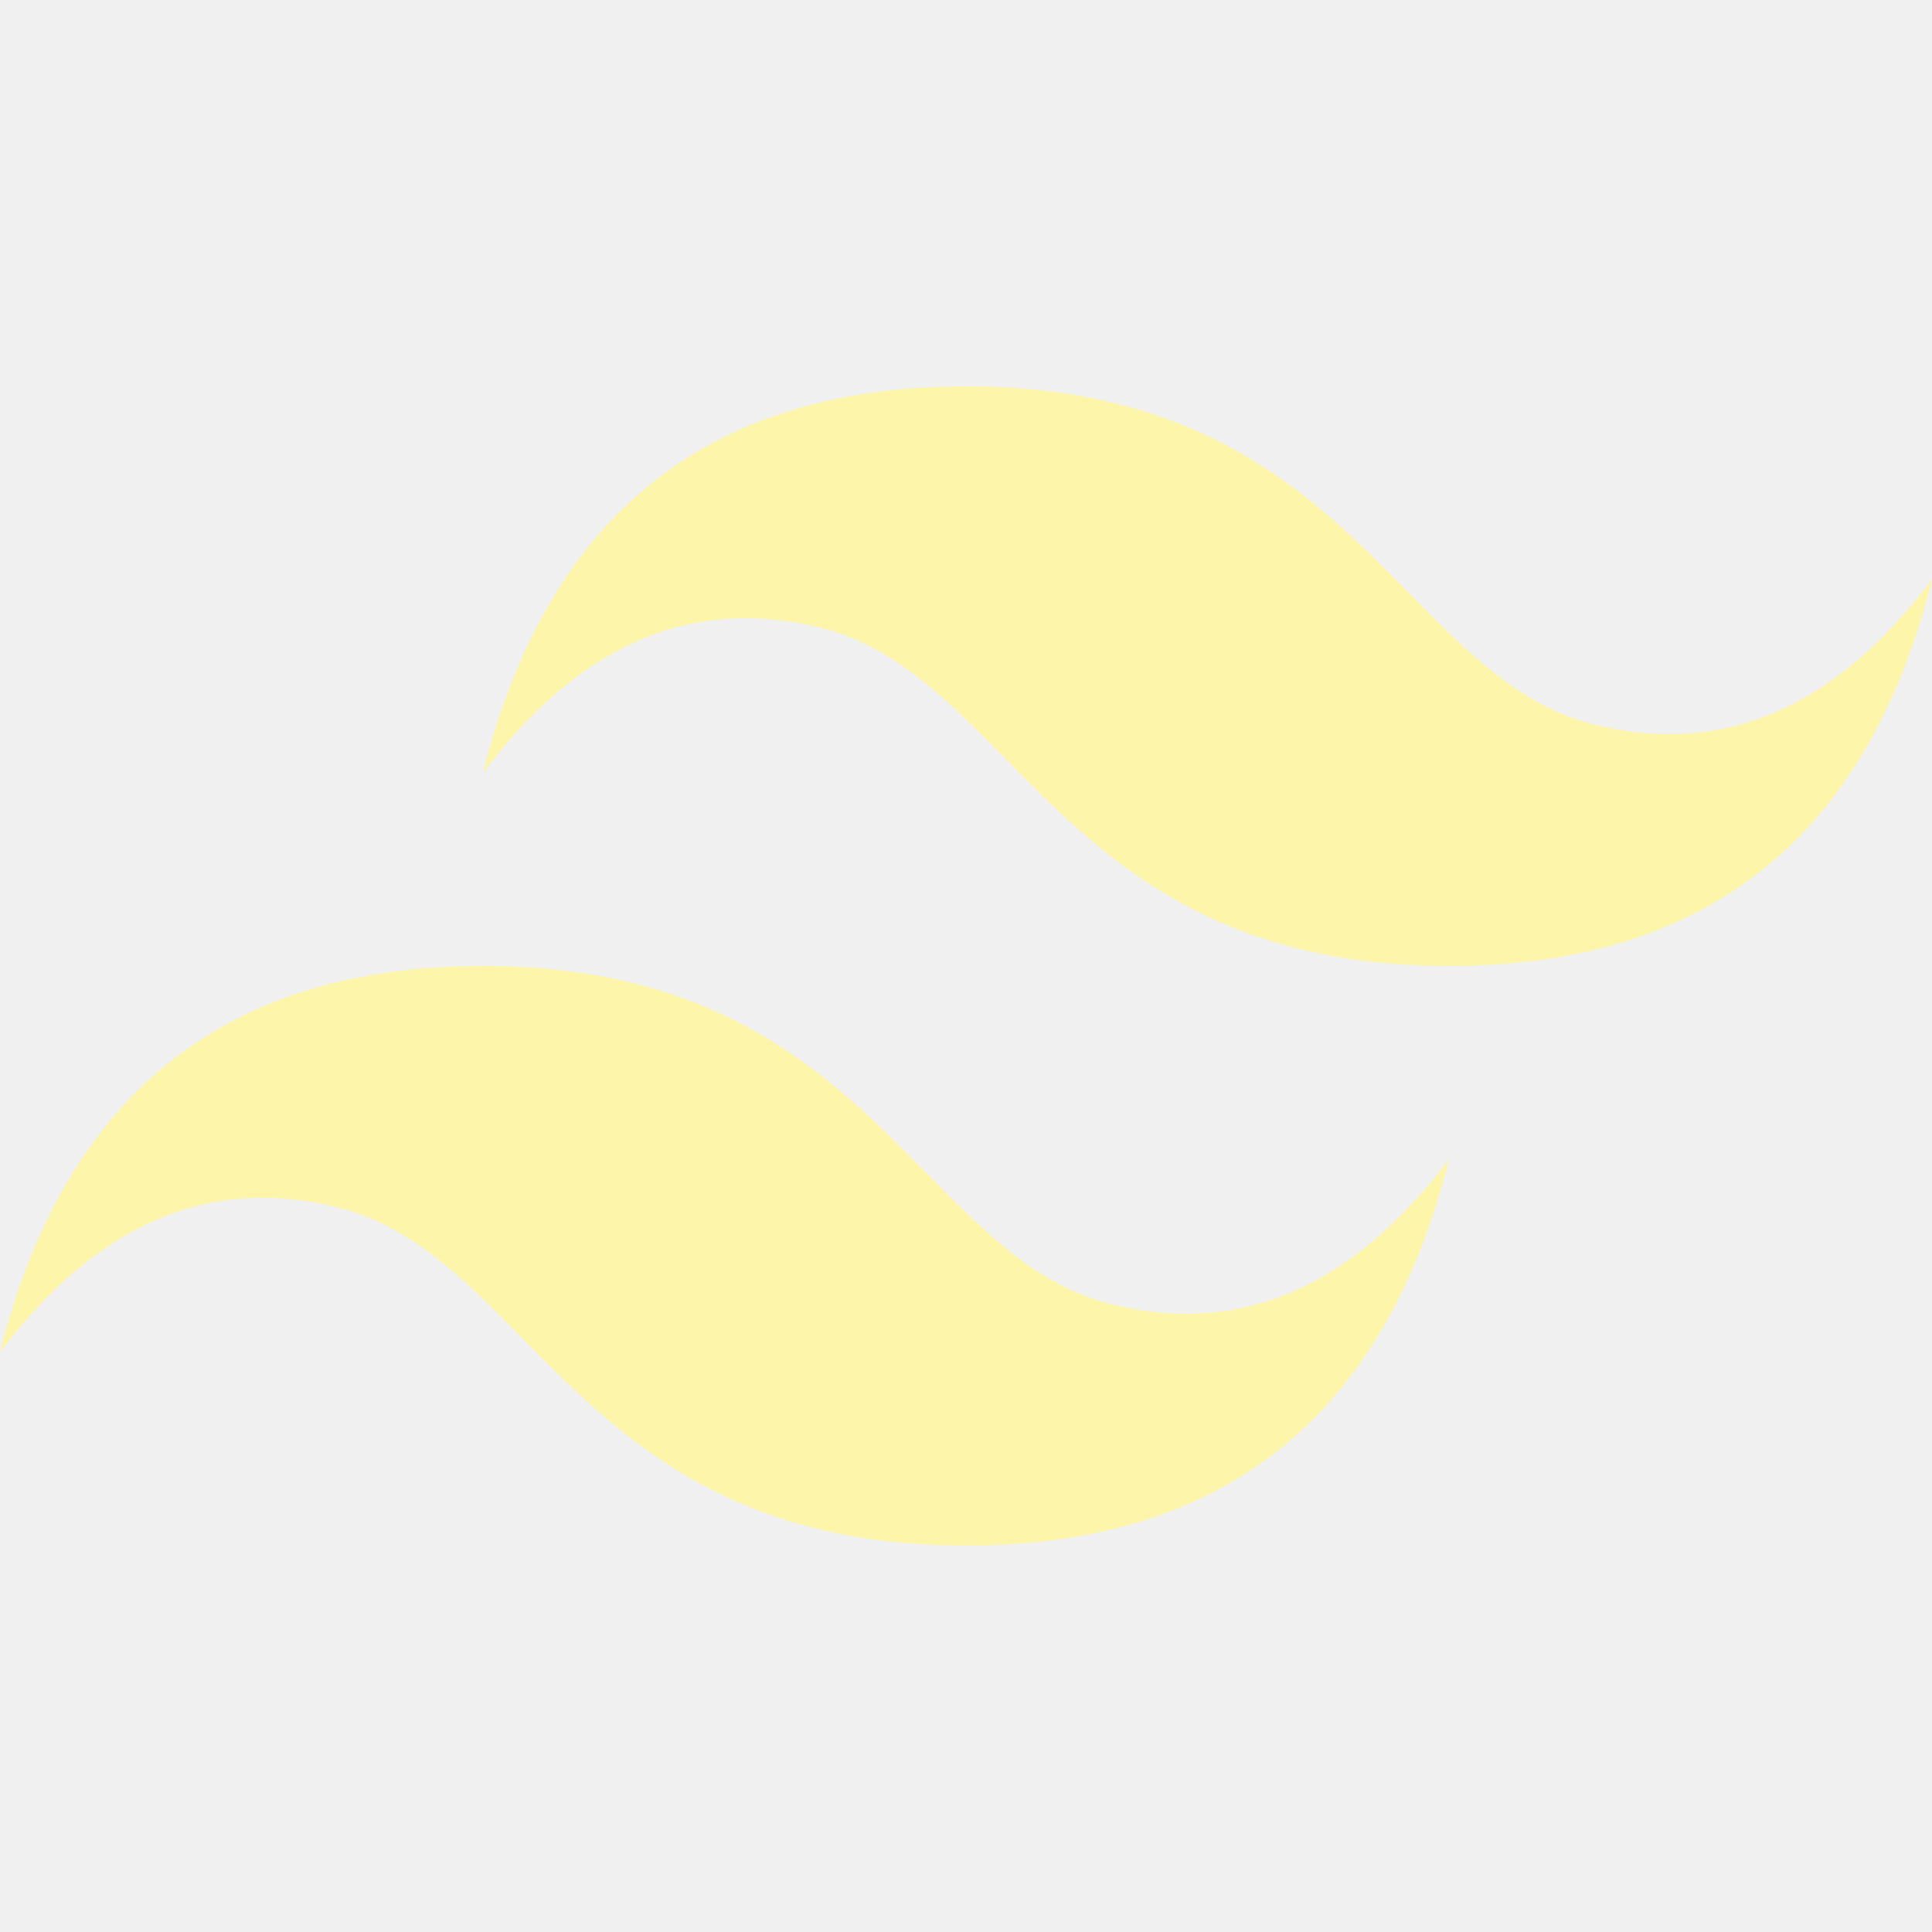
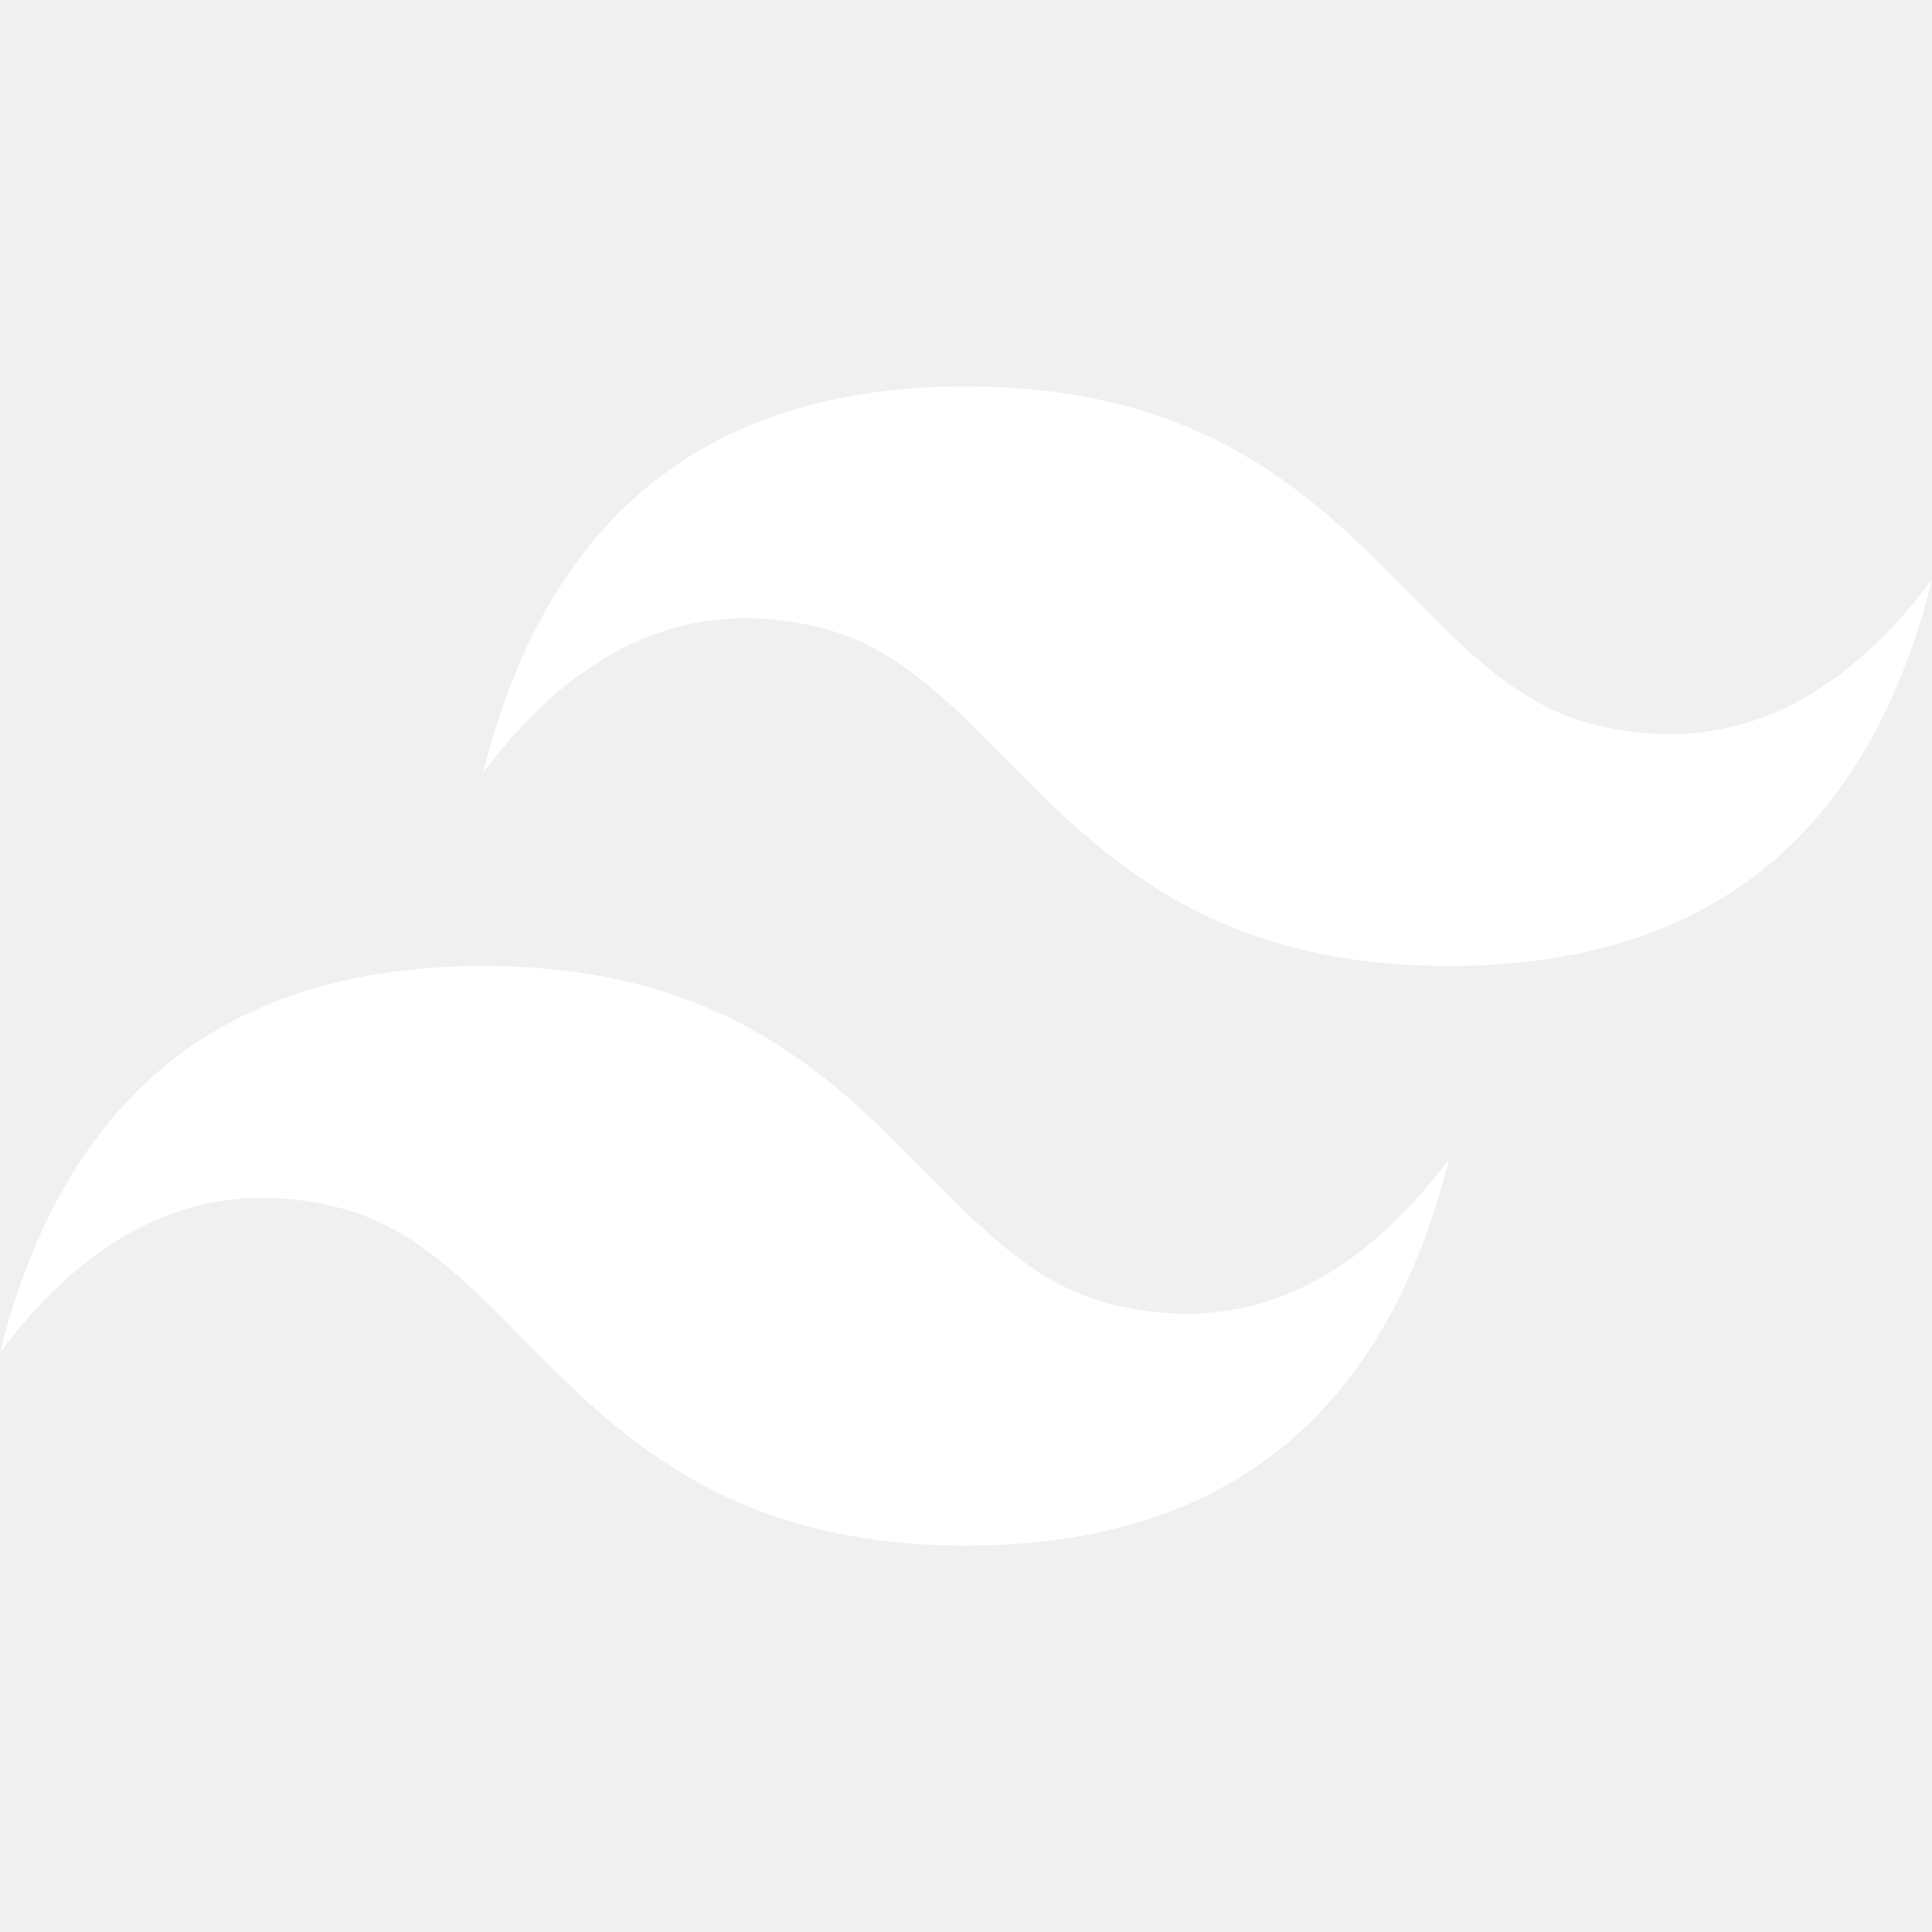
- <svg xmlns="http://www.w3.org/2000/svg" role="img" viewBox="0 0 24 24" fill="#FDF5AA">
+ <svg xmlns="http://www.w3.org/2000/svg" role="img" viewBox="0 0 24 24" fill="#fff">
  <path d="M12.001,4.8c-3.2,0-5.2,1.6-6,4.8c1.2-1.6,2.6-2.2,4.2-1.8c0.913,0.228,1.565,0.89,2.288,1.624 C13.666,10.618,15.027,12,18.001,12c3.2,0,5.2-1.6,6-4.8c-1.2,1.6-2.6,2.2-4.2,1.8c-0.913-0.228-1.565-0.89-2.288-1.624 C16.337,6.182,14.976,4.8,12.001,4.8z M6.001,12c-3.2,0-5.2,1.6-6,4.8c1.2-1.6,2.6-2.2,4.2-1.8c0.913,0.228,1.565,0.89,2.288,1.624 c1.177,1.194,2.538,2.576,5.512,2.576c3.2,0,5.2-1.6,6-4.8c-1.2,1.6-2.6,2.2-4.2,1.8c-0.913-0.228-1.565-0.89-2.288-1.624 C10.337,13.382,8.976,12,6.001,12z" />
</svg>
